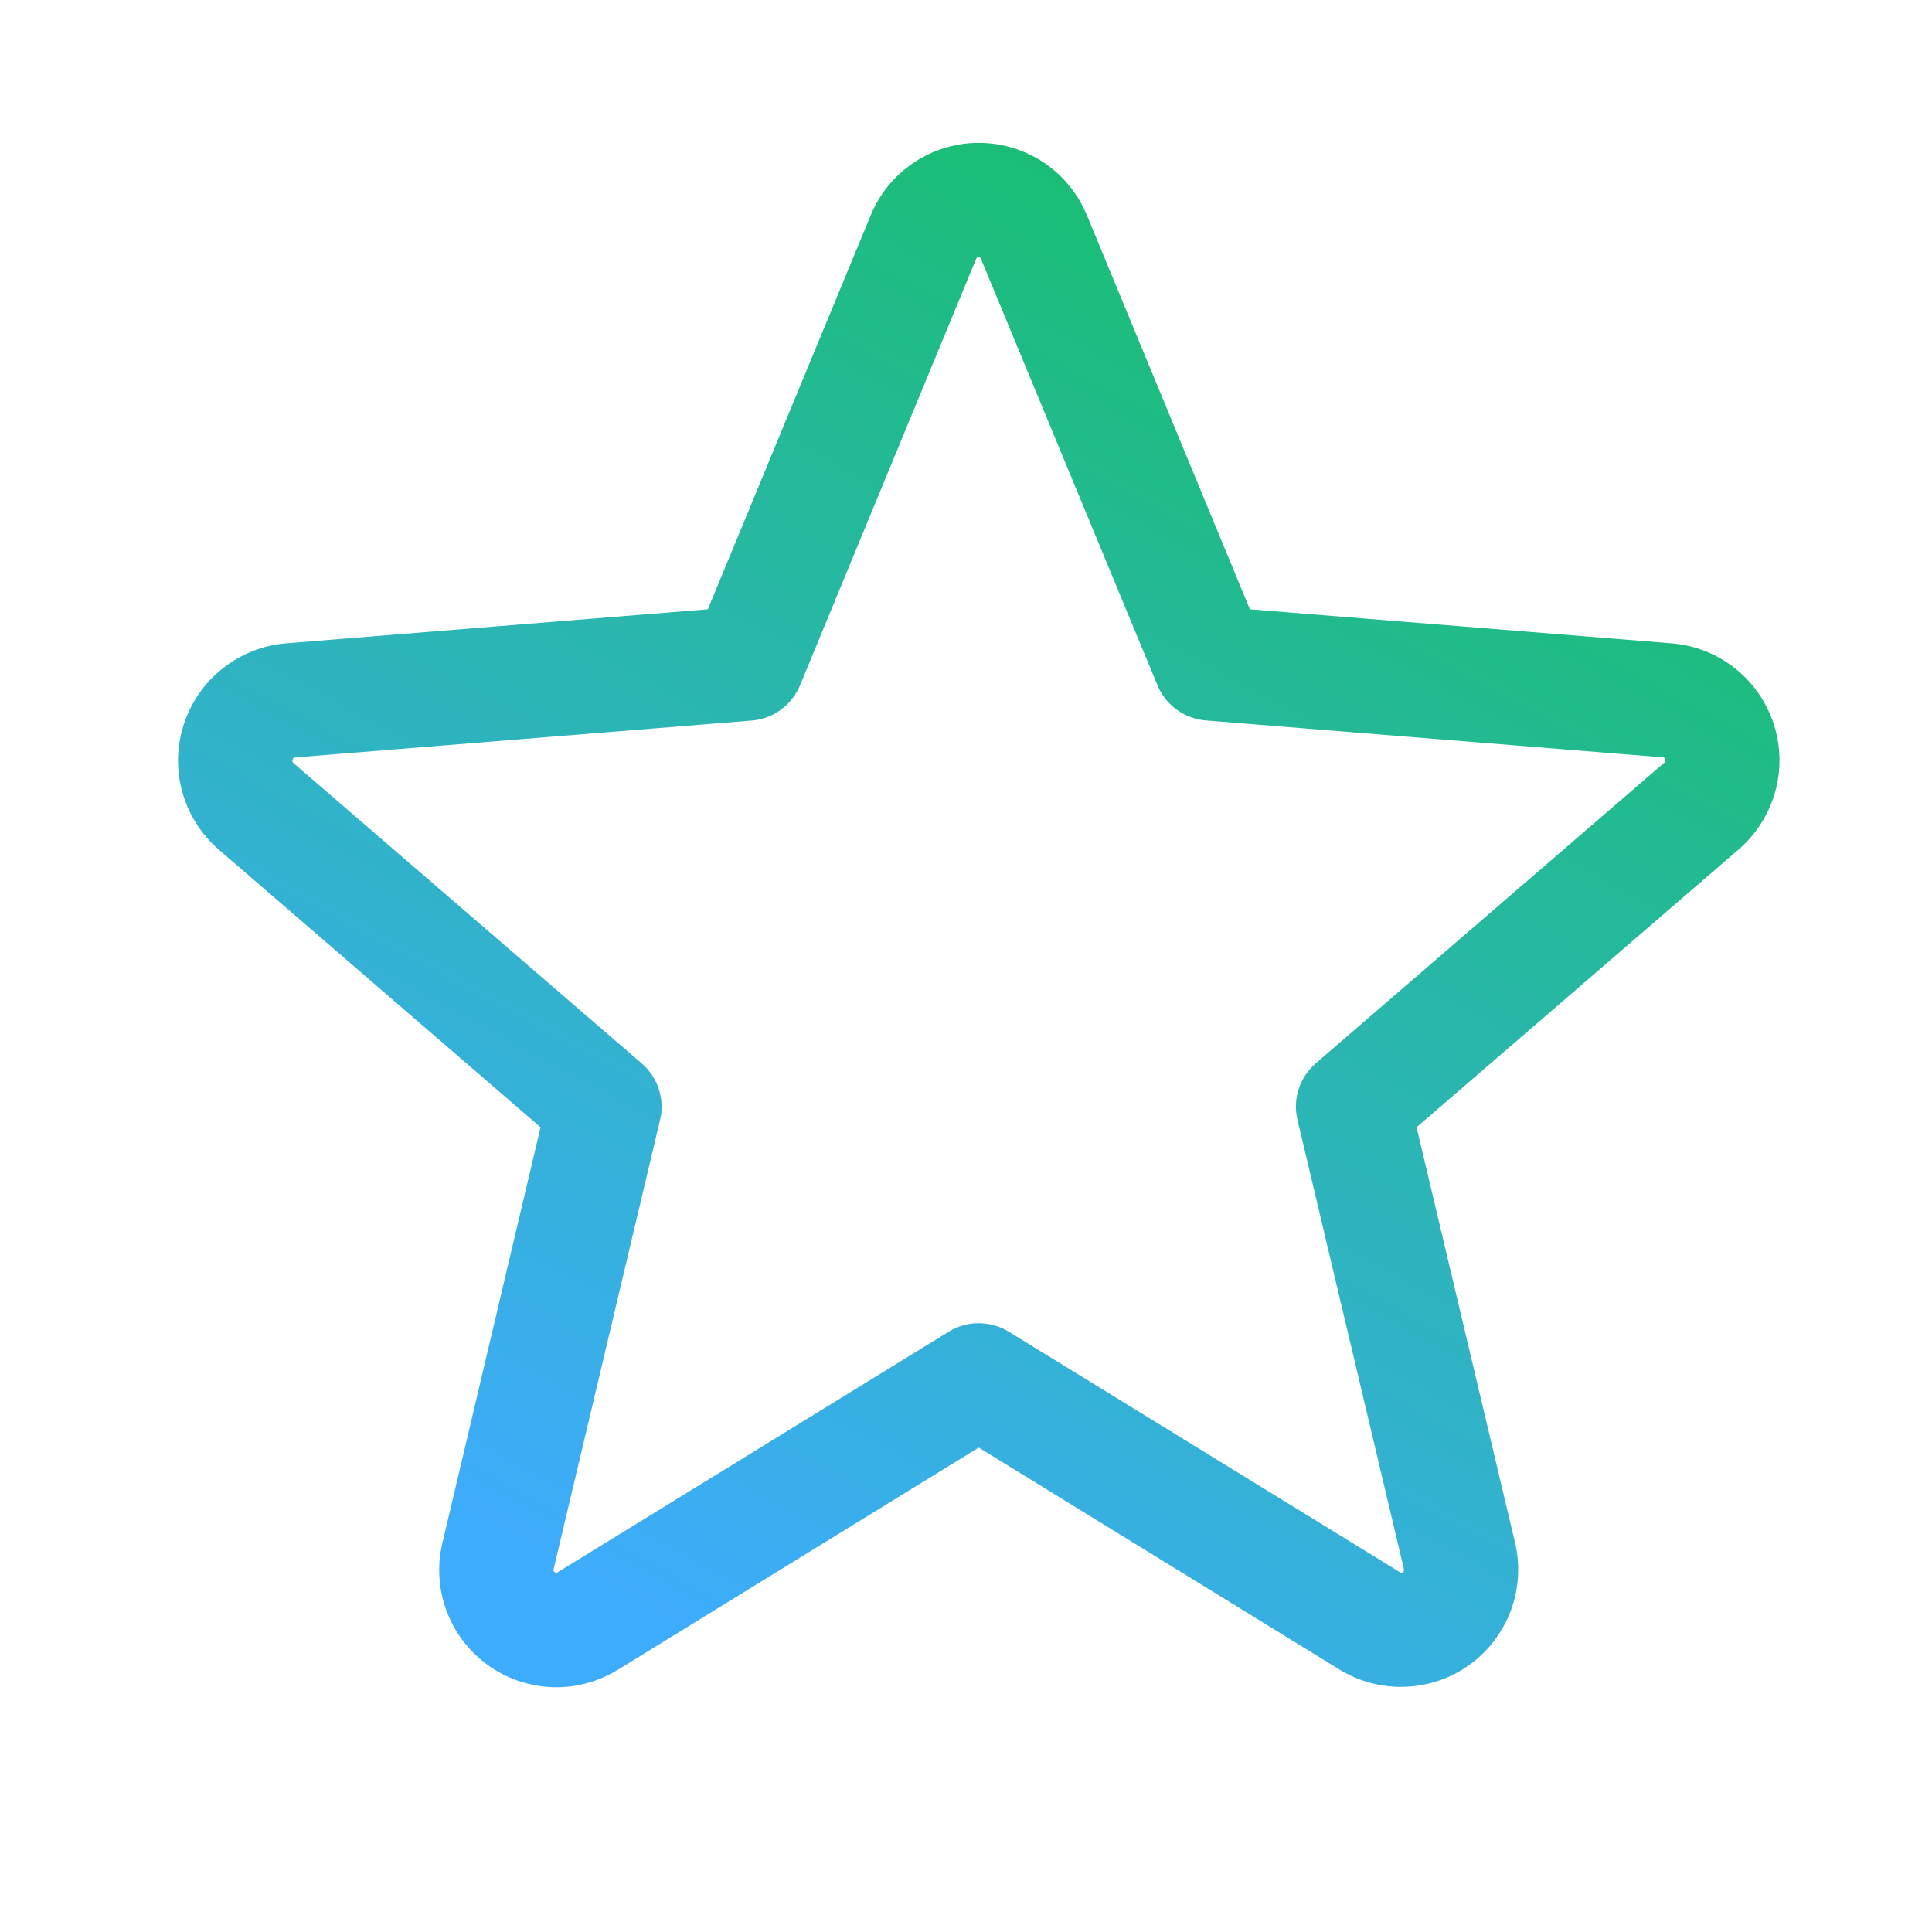
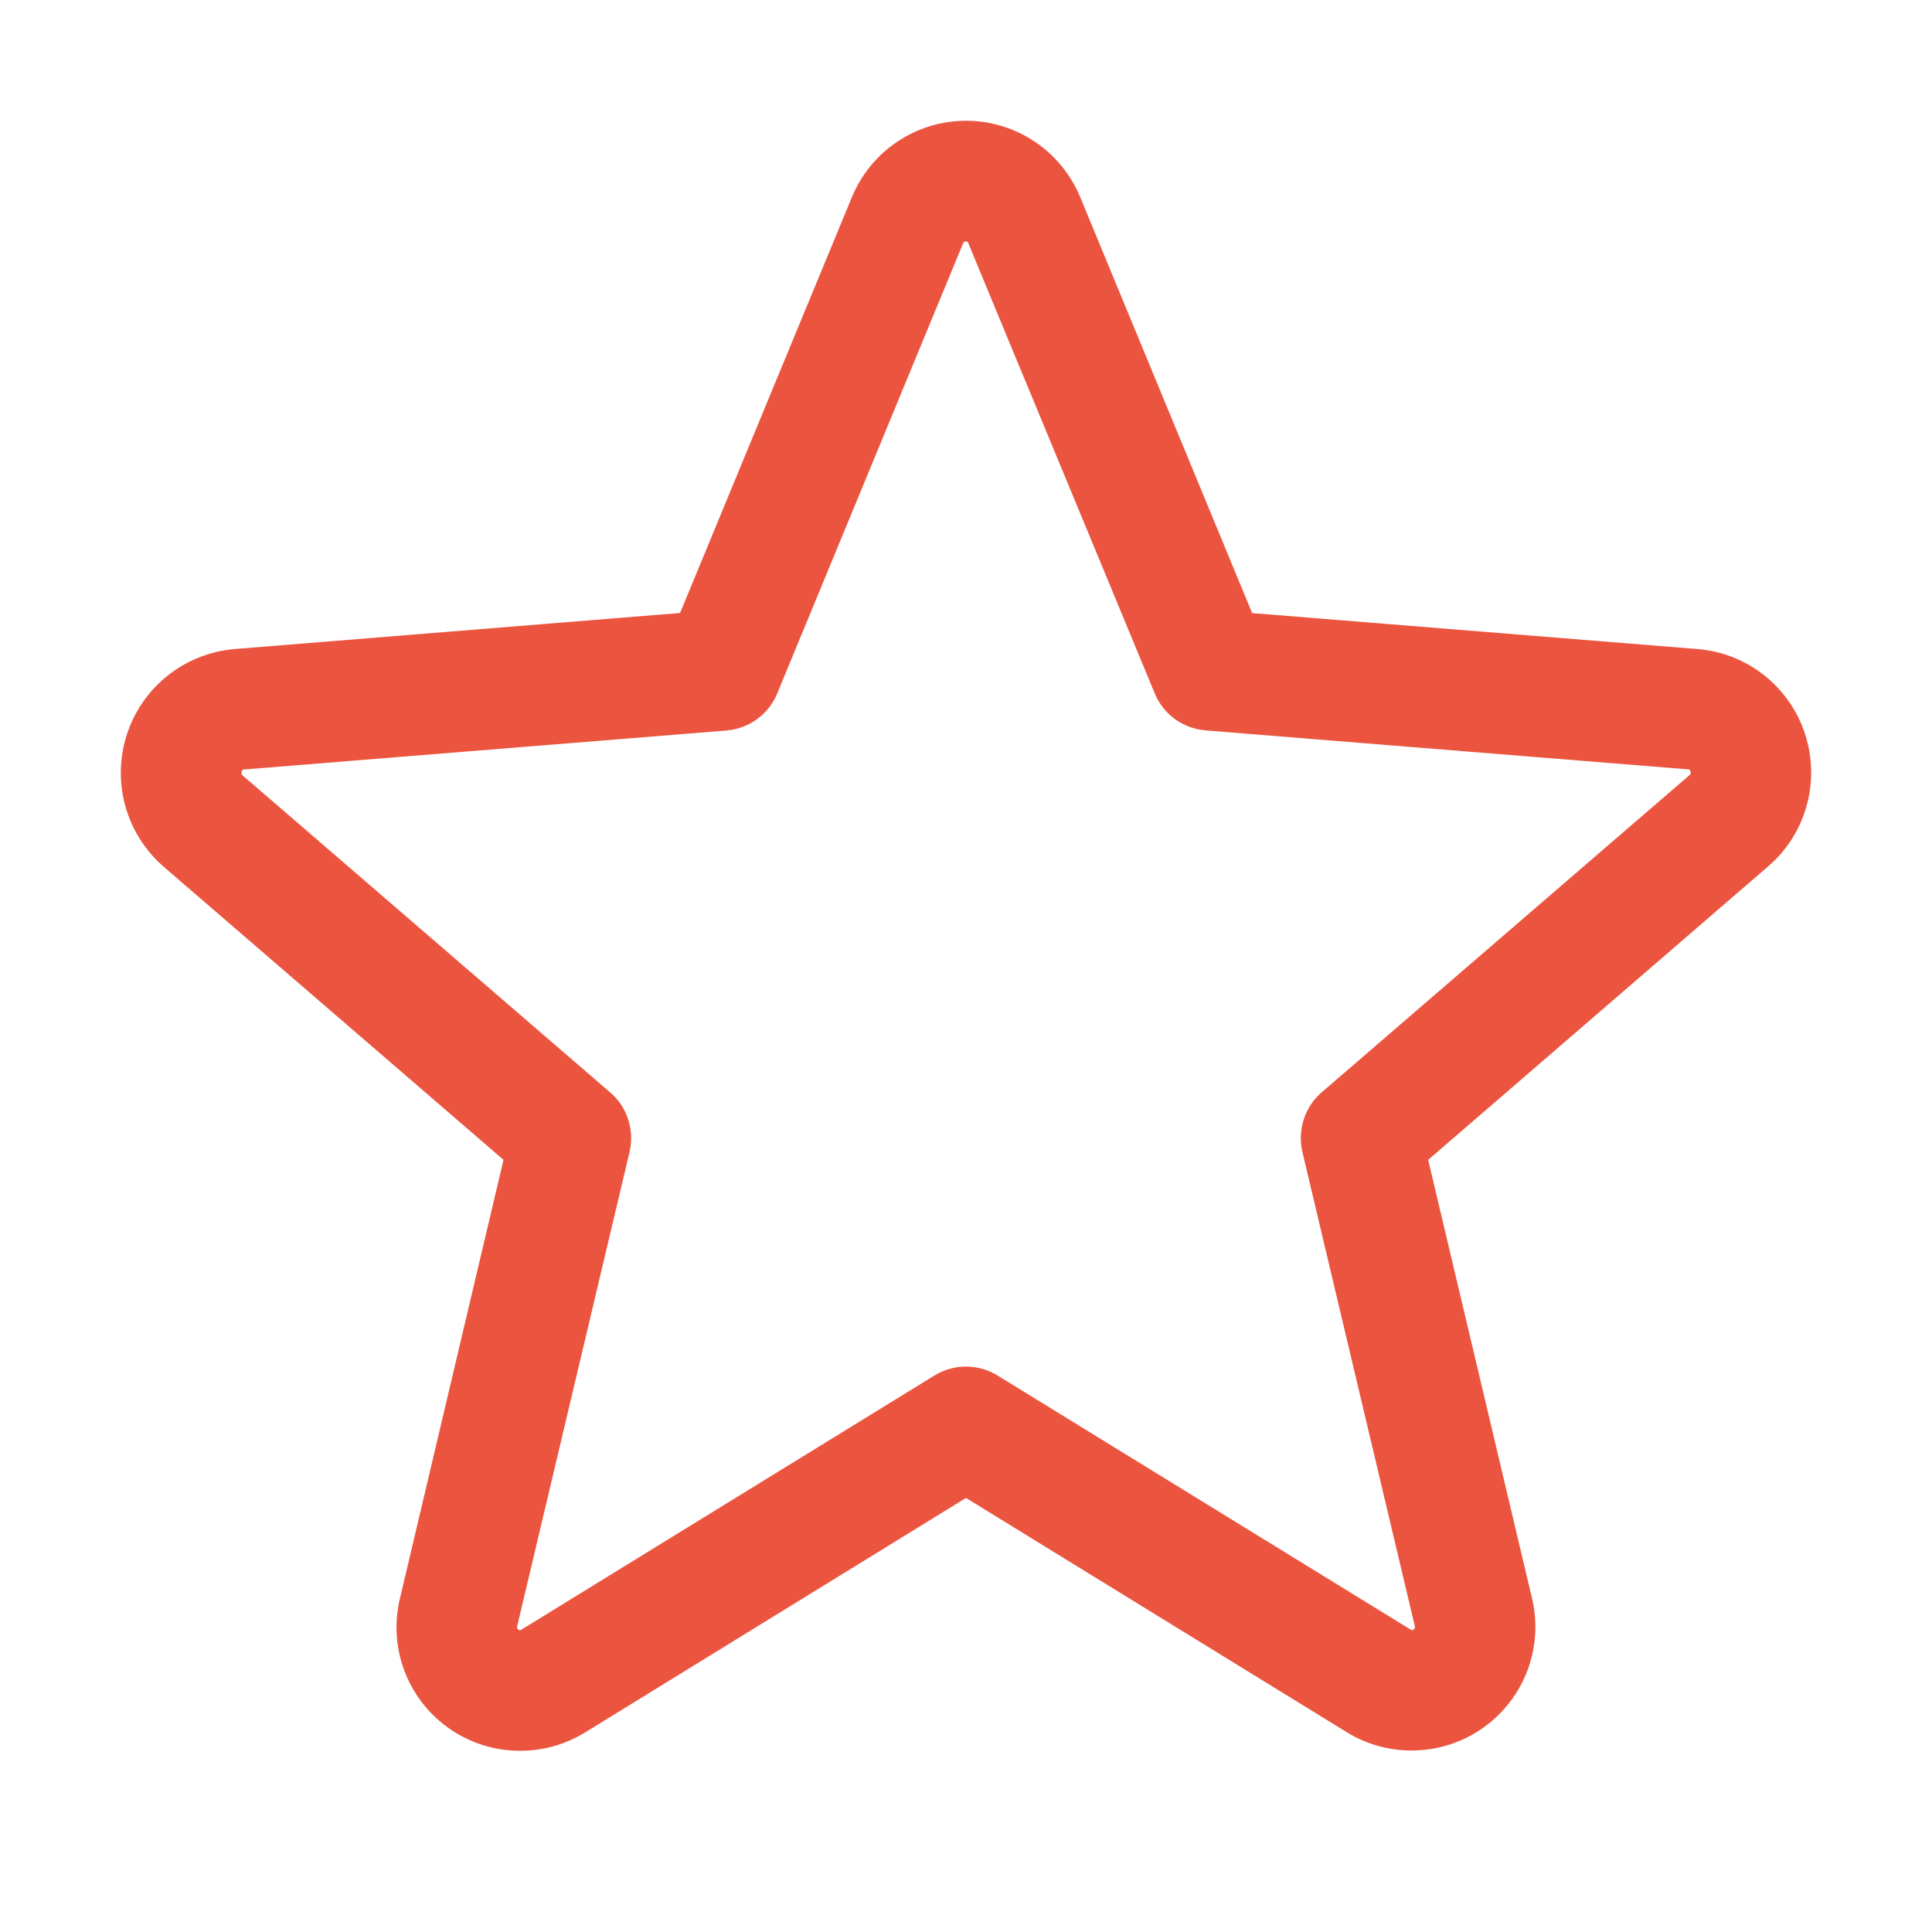
- <svg xmlns="http://www.w3.org/2000/svg" width="19" height="19" viewBox="0 0 19 19" fill="none">
-   <path d="M17.443 7.119C17.372 6.903 17.24 6.712 17.061 6.571C16.883 6.43 16.667 6.345 16.44 6.327L12.292 5.992L10.69 2.119C10.603 1.908 10.456 1.727 10.267 1.6C10.077 1.473 9.854 1.405 9.626 1.405C9.398 1.405 9.175 1.473 8.985 1.6C8.796 1.727 8.648 1.908 8.562 2.119L6.961 5.992L2.811 6.327C2.584 6.346 2.368 6.432 2.189 6.574C2.011 6.715 1.878 6.906 1.808 7.123C1.737 7.34 1.732 7.572 1.794 7.792C1.855 8.011 1.98 8.207 2.152 8.356L5.316 11.086L4.352 15.169C4.298 15.391 4.311 15.623 4.39 15.838C4.469 16.052 4.609 16.238 4.794 16.372C4.978 16.507 5.199 16.583 5.427 16.592C5.655 16.601 5.88 16.541 6.075 16.422L9.625 14.236L13.178 16.422C13.373 16.54 13.598 16.598 13.825 16.588C14.053 16.579 14.272 16.503 14.456 16.369C14.64 16.235 14.78 16.049 14.859 15.836C14.938 15.622 14.952 15.39 14.899 15.169L13.931 11.086L17.096 8.356C17.269 8.207 17.395 8.01 17.457 7.79C17.519 7.57 17.514 7.336 17.443 7.119ZM16.364 7.503L12.94 10.457C12.862 10.524 12.804 10.611 12.772 10.709C12.74 10.807 12.736 10.912 12.76 11.013L13.806 15.428C13.809 15.434 13.809 15.441 13.807 15.448C13.805 15.454 13.8 15.459 13.794 15.462C13.782 15.472 13.778 15.47 13.768 15.462L9.92 13.096C9.831 13.042 9.729 13.013 9.625 13.013C9.521 13.013 9.419 13.042 9.331 13.096L5.483 15.463C5.473 15.47 5.47 15.472 5.457 15.463C5.451 15.46 5.446 15.455 5.444 15.449C5.442 15.443 5.442 15.436 5.445 15.43L6.491 11.014C6.515 10.914 6.511 10.809 6.479 10.711C6.447 10.613 6.389 10.525 6.311 10.458L2.887 7.505C2.878 7.498 2.871 7.491 2.878 7.47C2.885 7.448 2.89 7.451 2.901 7.449L7.395 7.086C7.498 7.078 7.597 7.04 7.68 6.979C7.764 6.918 7.828 6.835 7.868 6.739L9.599 2.548C9.604 2.536 9.606 2.53 9.623 2.53C9.64 2.53 9.642 2.536 9.648 2.548L11.383 6.739C11.423 6.835 11.488 6.918 11.572 6.979C11.656 7.04 11.755 7.077 11.858 7.085L16.352 7.448C16.363 7.448 16.369 7.448 16.375 7.468C16.382 7.489 16.375 7.496 16.364 7.503Z" fill="url(#paint0_linear_246_16055)" />
-   <defs>
-     <linearGradient id="paint0_linear_246_16055" x1="14.239" y1="1.406" x2="6.409" y2="15.875" gradientUnits="userSpaceOnUse">
-       <stop stop-color="#16C062" />
-       <stop offset="1" stop-color="#3EACFC" />
-     </linearGradient>
-   </defs>
+ <svg xmlns="http://www.w3.org/2000/svg" width="18" height="18" viewBox="0 0 18 18" fill="none">
+   <path d="M16.817 6.838C16.747 6.622 16.614 6.432 16.436 6.291C16.257 6.15 16.041 6.065 15.815 6.047L11.666 5.712L10.065 1.839C9.978 1.628 9.83 1.447 9.641 1.32C9.451 1.193 9.228 1.125 9 1.125C8.772 1.125 8.549 1.193 8.36 1.32C8.17 1.447 8.023 1.628 7.936 1.839L6.336 5.711L2.185 6.047C1.958 6.066 1.742 6.152 1.564 6.293C1.385 6.435 1.252 6.626 1.182 6.843C1.112 7.059 1.107 7.292 1.168 7.511C1.229 7.731 1.354 7.927 1.526 8.076L4.691 10.806L3.727 14.889C3.673 15.11 3.686 15.343 3.764 15.557C3.843 15.772 3.984 15.958 4.168 16.092C4.353 16.226 4.573 16.303 4.801 16.311C5.029 16.32 5.255 16.261 5.449 16.142L9 13.956L12.553 16.142C12.747 16.26 12.972 16.318 13.2 16.308C13.427 16.299 13.647 16.222 13.831 16.088C14.015 15.954 14.155 15.769 14.234 15.555C14.312 15.342 14.326 15.11 14.273 14.889L13.306 10.806L16.47 8.075C16.644 7.927 16.77 7.73 16.831 7.51C16.893 7.289 16.888 7.056 16.817 6.838ZM15.739 7.223L12.315 10.176C12.236 10.243 12.178 10.331 12.147 10.429C12.115 10.527 12.111 10.632 12.134 10.732L13.181 15.148C13.184 15.154 13.184 15.161 13.181 15.167C13.179 15.174 13.175 15.179 13.169 15.182C13.156 15.192 13.153 15.19 13.142 15.182L9.295 12.816C9.206 12.761 9.104 12.732 9 12.732C8.896 12.732 8.794 12.761 8.705 12.816L4.858 15.183C4.847 15.19 4.845 15.192 4.831 15.183C4.825 15.18 4.821 15.175 4.818 15.169C4.816 15.162 4.816 15.155 4.819 15.149L5.865 10.734C5.889 10.633 5.885 10.529 5.853 10.431C5.822 10.332 5.764 10.245 5.685 10.178L2.261 7.225C2.253 7.217 2.245 7.211 2.252 7.189C2.259 7.168 2.265 7.17 2.275 7.169L6.77 6.806C6.873 6.797 6.971 6.76 7.055 6.699C7.138 6.638 7.203 6.555 7.242 6.459L8.973 2.267C8.979 2.256 8.981 2.25 8.998 2.25C9.015 2.25 9.017 2.256 9.022 2.267L10.758 6.459C10.797 6.555 10.863 6.638 10.946 6.699C11.03 6.76 11.129 6.796 11.232 6.805L15.727 7.168C15.737 7.168 15.744 7.168 15.75 7.188C15.756 7.208 15.75 7.216 15.739 7.223Z" fill="#EB5540" />
</svg>
